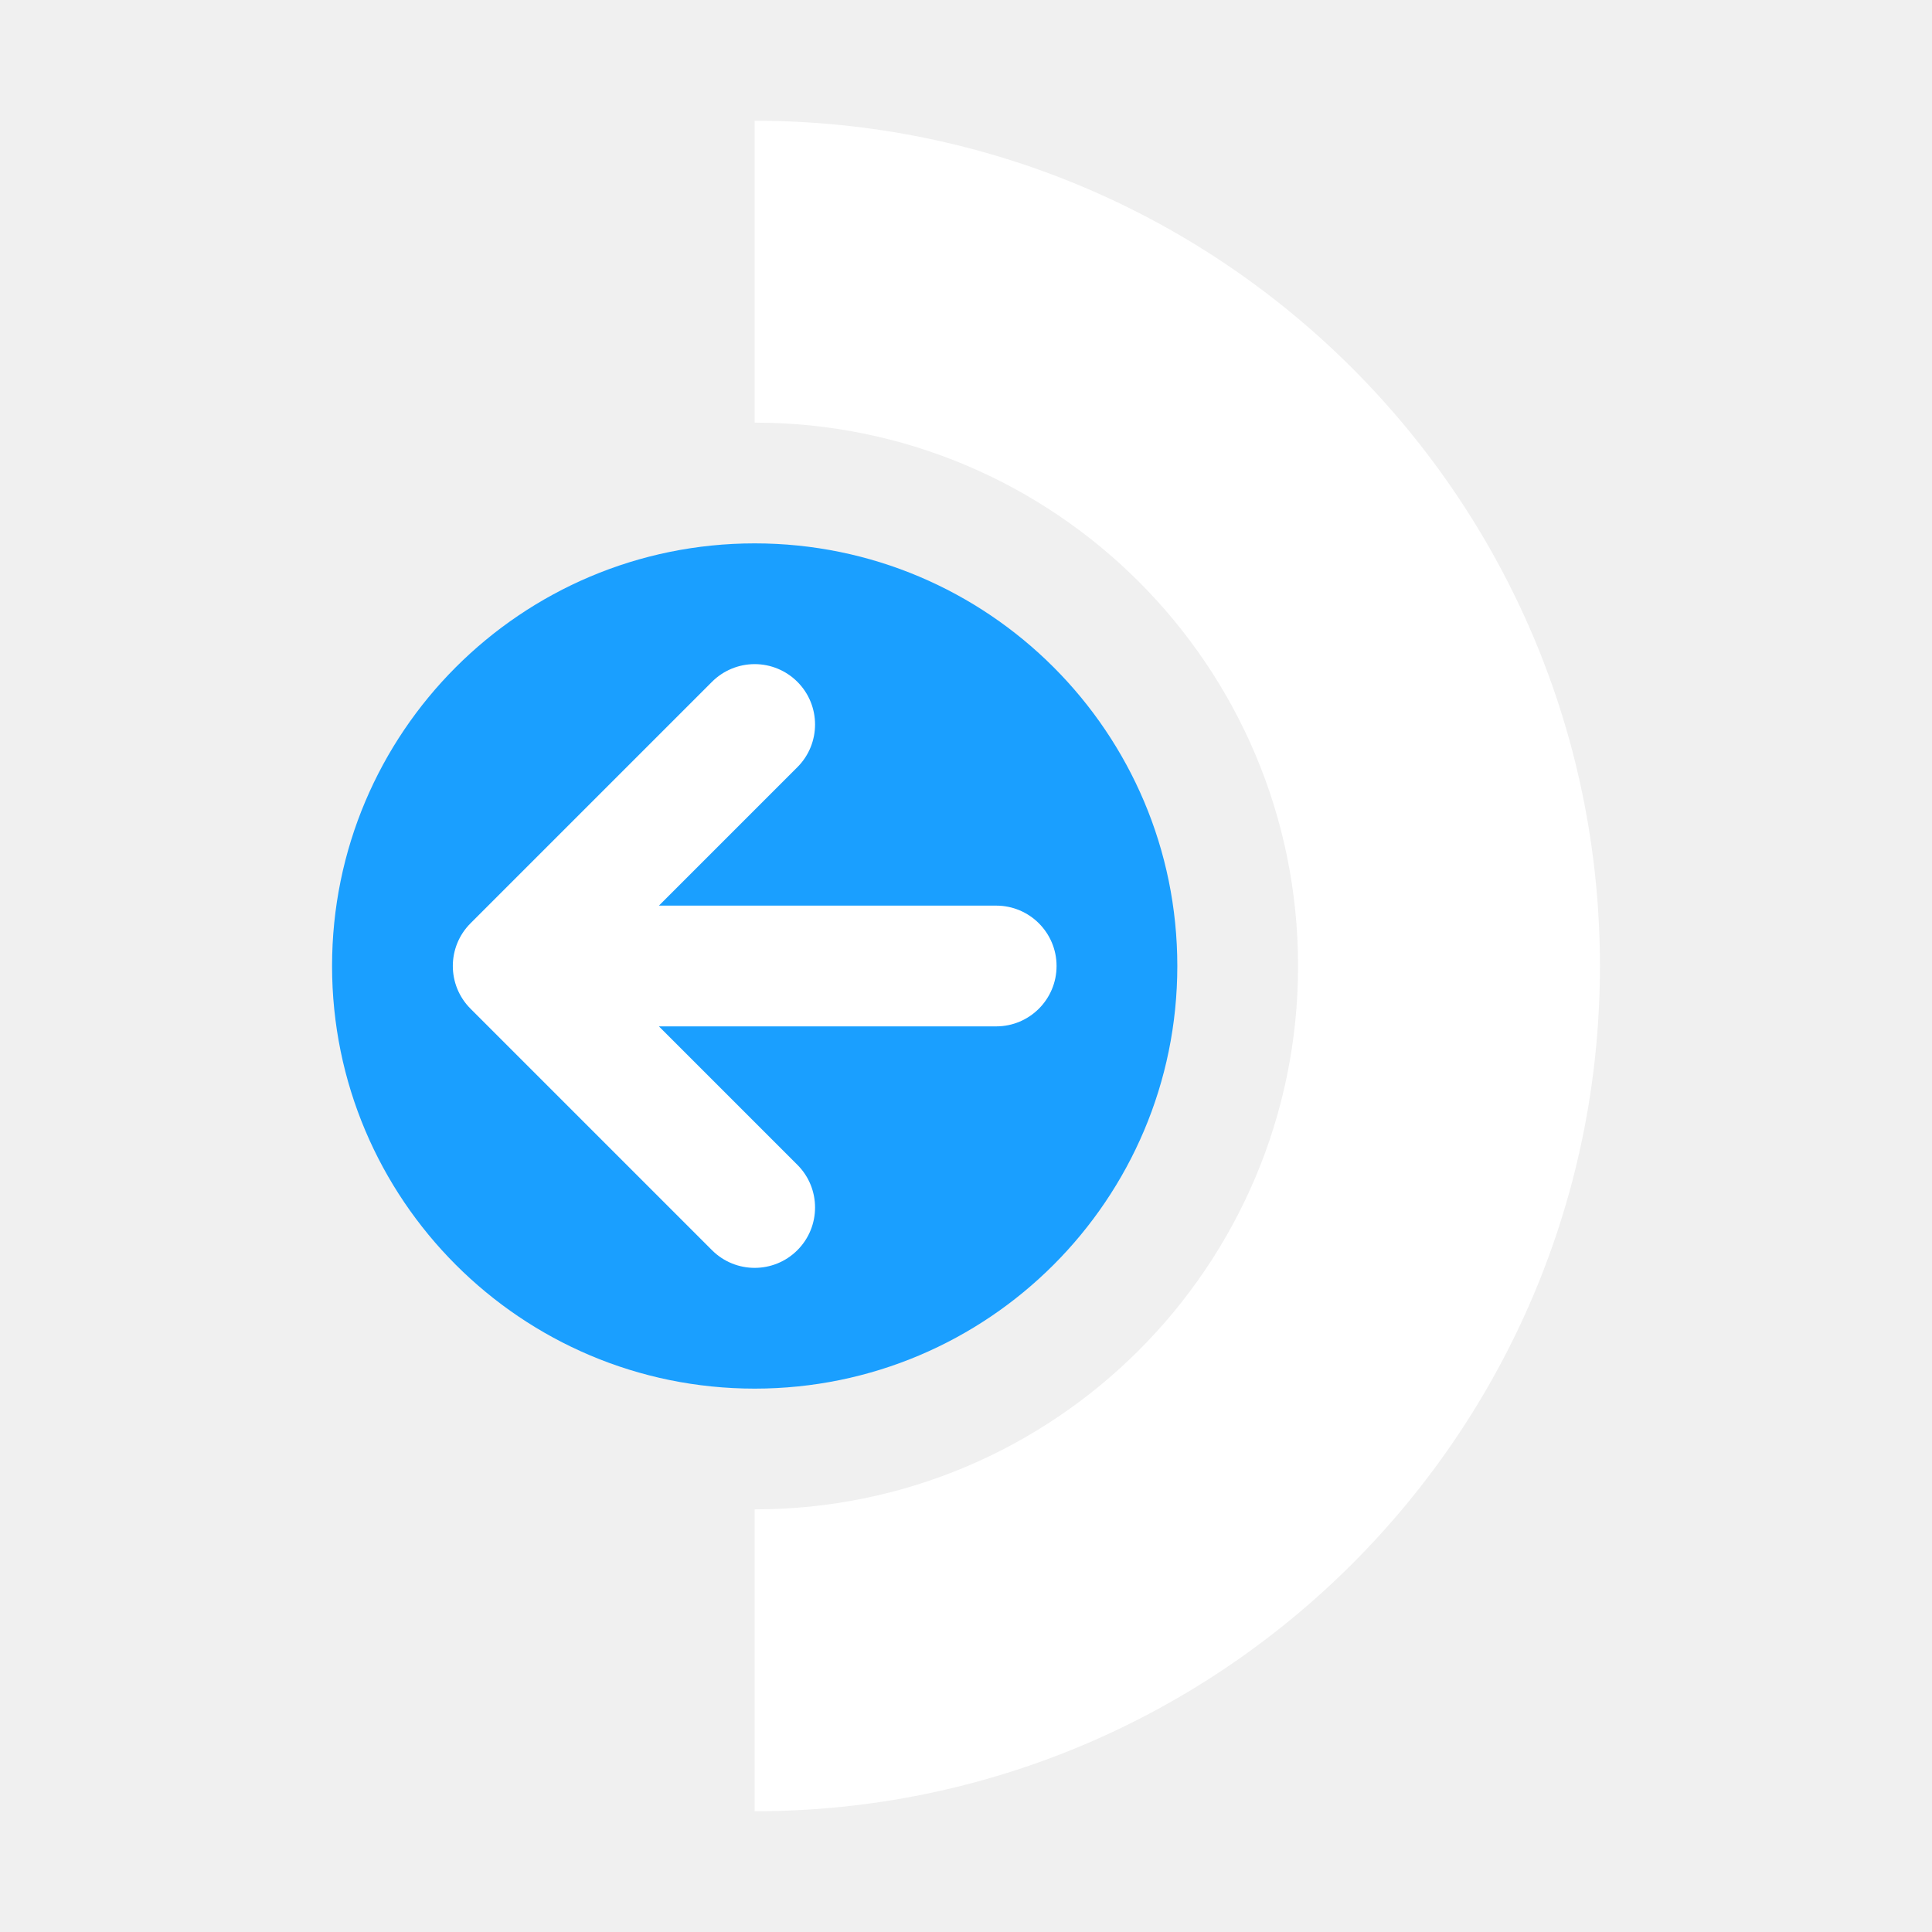
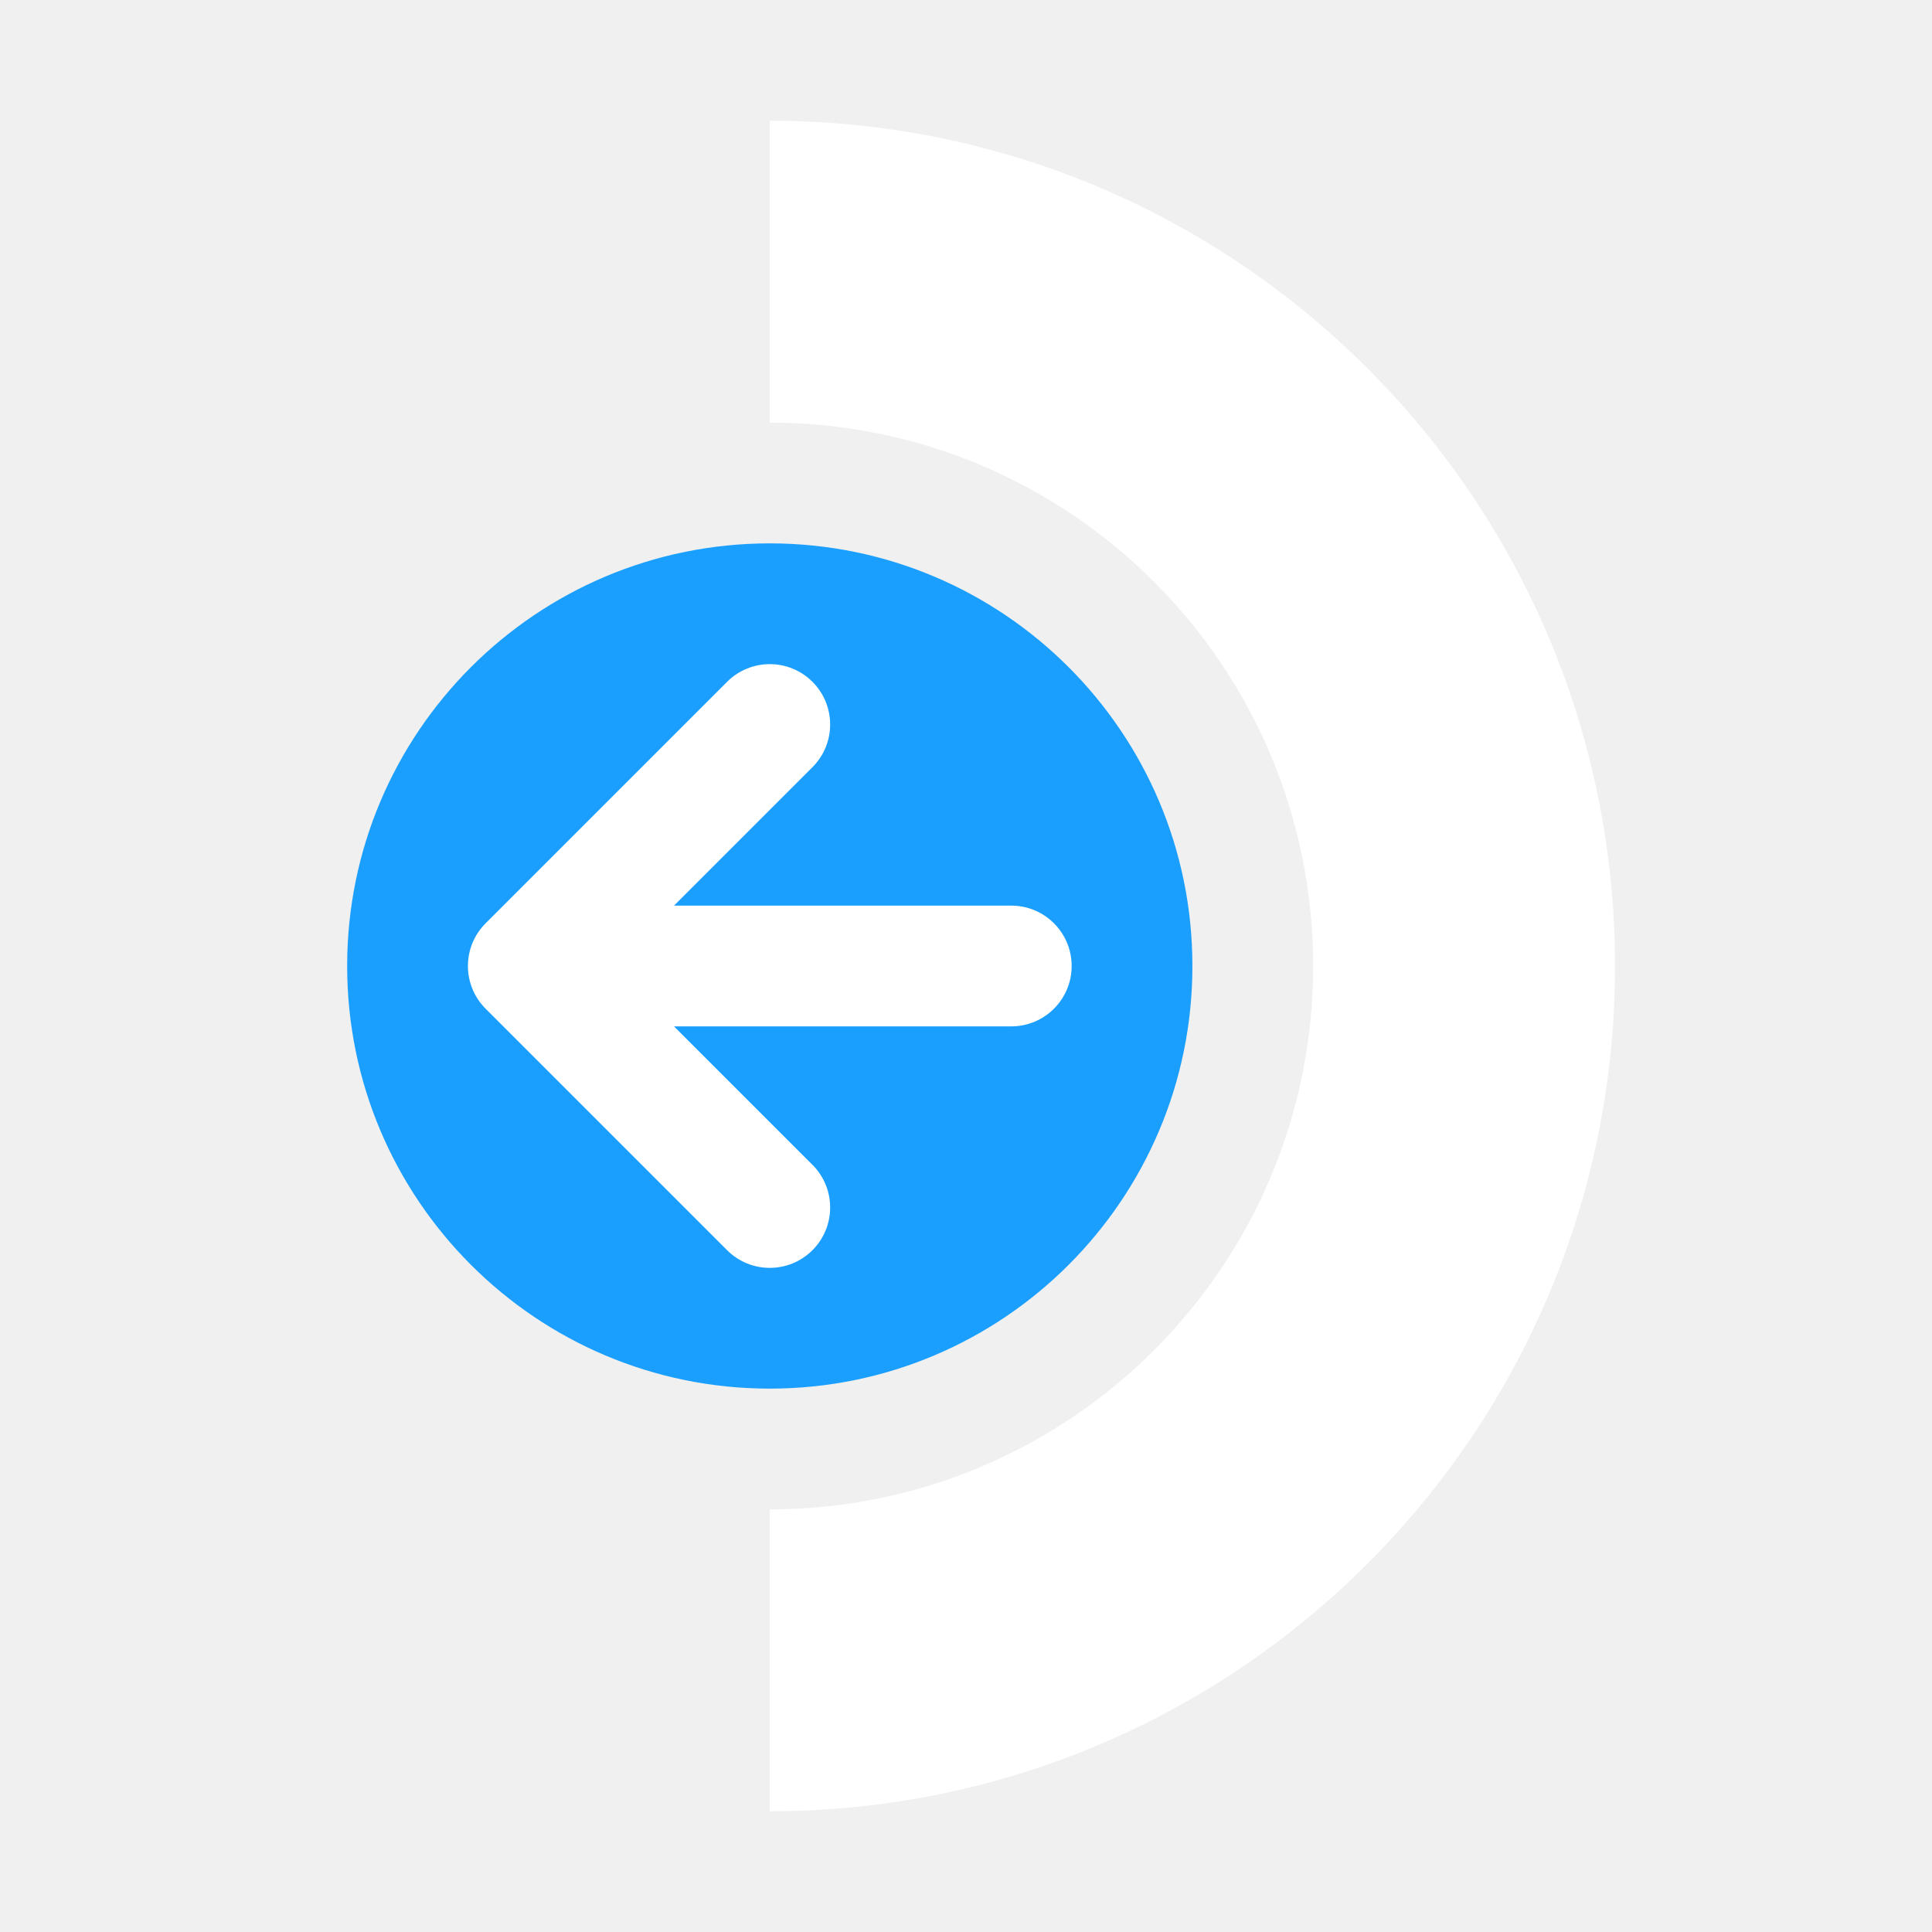
- <svg xmlns="http://www.w3.org/2000/svg" width="64" height="64" style="" version="1.1" viewBox="0 0 64 64">
-   <path d="m25 4v10a18 18 0 0 1 18 18 18 18 0 0 1-18 18v10a28 28 0 0 0 28-28 28 28 0 0 0-28-28z" fill="#fff" fill-rule="evenodd" />
-   <circle cx="25" cy="32" r="14" fill="#1a9fff" fill-rule="evenodd" />
-   <path d="m25 22a2 2 0 0 0-1.414 0.586l-8 8a2 2 0 0 0 0 2.828l8 8a2 2 0 0 0 2.828 0 2 2 0 0 0 0-2.828l-4.586-4.586h11.172a2 2 0 0 0 2-2 2 2 0 0 0-2-2h-11.172l4.586-4.586a2 2 0 0 0 0-2.828 2 2 0 0 0-1.414-0.586z" fill="#fff" stroke-linecap="round" stroke-linejoin="round" stroke-miterlimit="0" />
+ <svg xmlns="http://www.w3.org/2000/svg" width="64" height="64" style="" version="1.1" viewBox="0 0 64 64" id="svg2">
+   <defs id="defs2" />
+   <path d="m 25.5,4 v 10 a 18,18 0 0 1 18,18 18,18 0 0 1 -18,18 v 10 a 28,28 0 0 0 28,-28 28,28 0 0 0 -28,-28 z" fill="#ffffff" fill-rule="evenodd" id="path1" />
+   <circle cx="25.5" cy="32" r="14" fill="#1a9fff" fill-rule="evenodd" id="circle1" />
+   <path d="m 25.5,22 a 2,2 0 0 0 -1.414,0.586 l -8,8 a 2,2 0 0 0 0,2.828 l 8,8 a 2,2 0 0 0 2.828,0 2,2 0 0 0 0,-2.828 l -4.586,-4.586 h 11.172 a 2,2 0 0 0 2,-2 2,2 0 0 0 -2,-2 h -11.172 l 4.586,-4.586 a 2,2 0 0 0 0,-2.828 2,2 0 0 0 -1.414,-0.586 z" fill="#ffffff" stroke-linecap="round" stroke-linejoin="round" stroke-miterlimit="0" id="path2" />
</svg>
